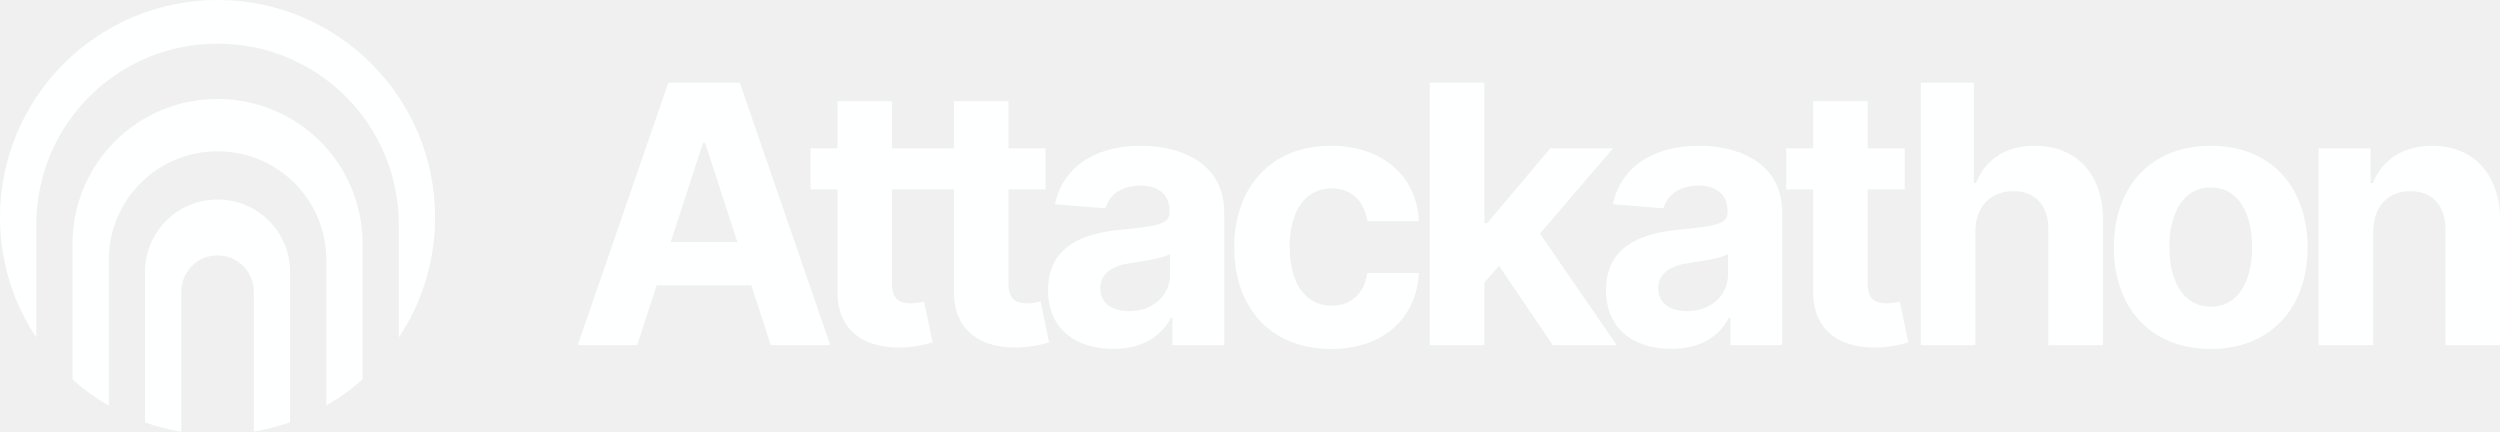
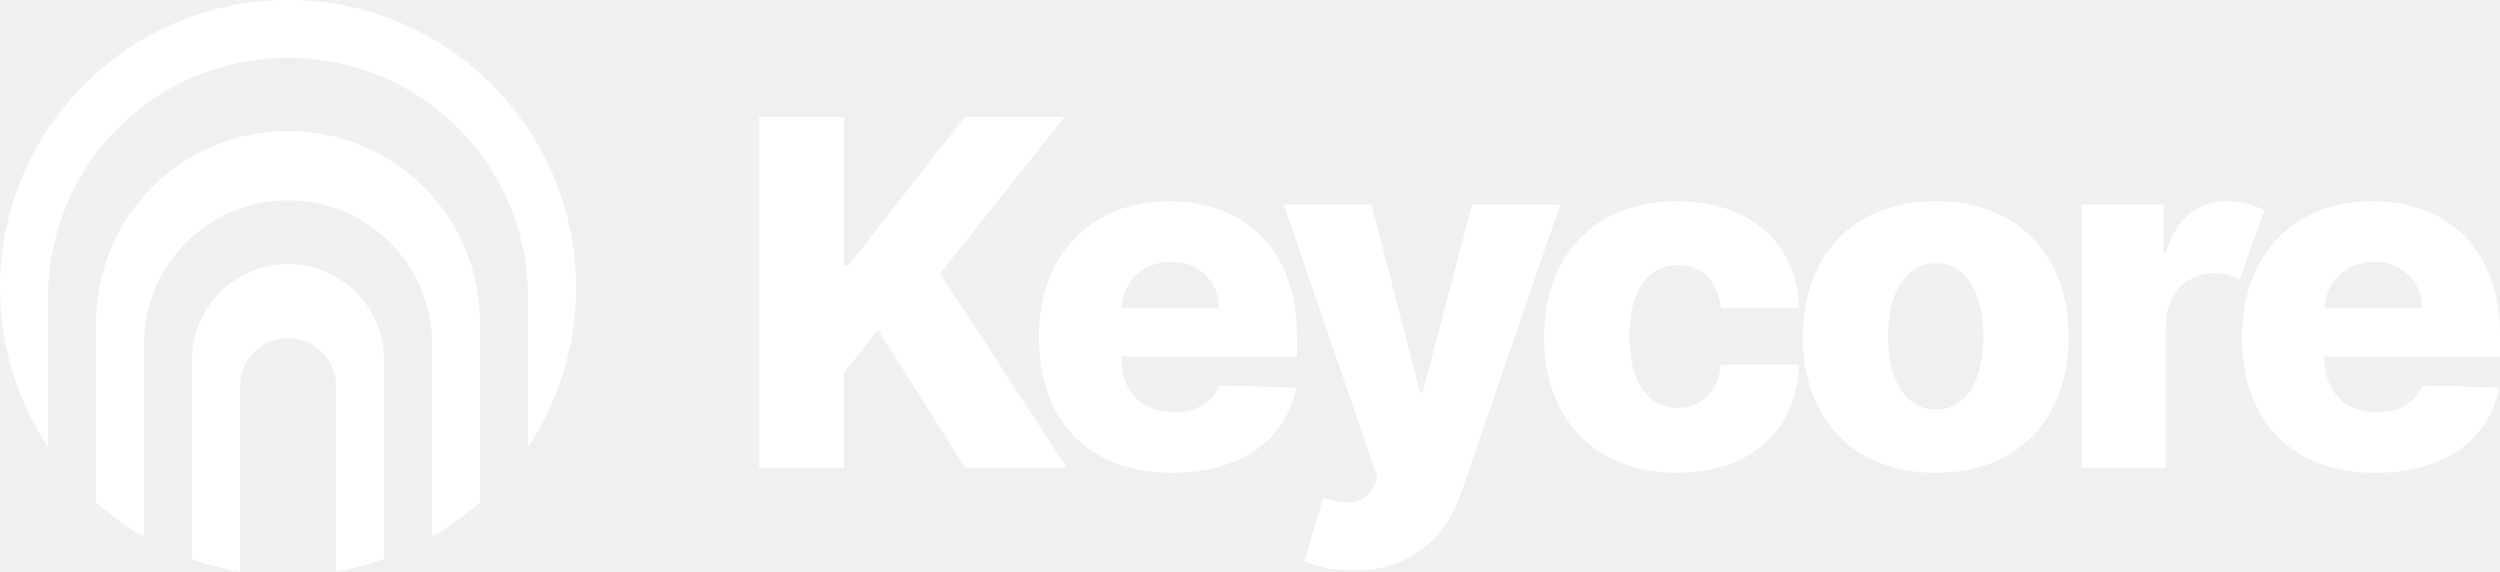
- <svg xmlns="http://www.w3.org/2000/svg" width="3166.376mm" height="546.799mm" viewBox="0 0 3166.376 546.799" version="1.1" id="svg6969">
+ <svg xmlns="http://www.w3.org/2000/svg" width="2391.467mm" height="546.799mm" viewBox="0 0 2391.467 546.799" version="1.1" id="svg6969">
  <defs id="defs6963" />
-   <g id="layer1" transform="translate(1691.773,184.4789)">
-     <g aria-label="Attackathon" style="font-style:normal;font-variant:normal;font-weight:normal;font-stretch:normal;font-size:456.886px;line-height:1.25;font-family:usual;-inkscape-font-specification:usual;letter-spacing:0px;word-spacing:0px;fill:#feffff;fill-opacity:1;stroke:none;stroke-width:1.142" id="text4520" transform="translate(-571.3988,63.95866)">
-       <path d="m -313.343,188.668 24.661,-75.769 h 119.9 l 24.661,75.769 h 75.282 L -183.384,-143.612 h -90.534 l -114.708,332.281 z m 42.509,-130.608 40.886,-125.741 h 2.596 l 40.886,125.741 z" style="font-style:normal;font-variant:normal;font-weight:bold;font-stretch:normal;line-height:0;font-family:'Inter UI';-inkscape-font-specification:'Inter UI Bold';text-align:start;letter-spacing:-30.953px;text-anchor:start;fill:#feffff;fill-opacity:1;stroke-width:1.142" id="path6285" />
-       <path d="M 56.291,-60.542 H 9.401 v -59.707 h -69.117 v 59.707 h -34.072 v 51.919 h 34.072 V 120.687 c -0.324,48.674 32.936,72.849 83.07,70.902 17.847,-0.811 30.502,-4.381 37.479,-6.49 L 49.963,133.504 c -3.407,0.811 -10.708,2.271 -17.198,2.271 -13.791,0 -23.363,-5.192 -23.363,-24.337 V -8.623 h 46.889 z" style="font-style:normal;font-variant:normal;font-weight:bold;font-stretch:normal;line-height:0;font-family:'Inter UI';-inkscape-font-specification:'Inter UI Bold';text-align:start;letter-spacing:-30.953px;text-anchor:start;fill:#feffff;fill-opacity:1;stroke-width:1.142" id="path6287" />
-       <path d="M 203.809,-60.542 H 156.92 V -120.249 H 87.803 v 59.707 H 53.731 V -8.623 H 87.803 V 120.687 c -0.324,48.674 32.936,72.849 83.07,70.902 17.847,-0.811 30.502,-4.381 37.479,-6.49 l -10.871,-51.594 c -3.407,0.811 -10.708,2.271 -17.198,2.271 -13.791,0 -23.363,-5.192 -23.363,-24.337 V -8.623 h 46.889 z" style="font-style:normal;font-variant:normal;font-weight:bold;font-stretch:normal;line-height:0;font-family:'Inter UI';-inkscape-font-specification:'Inter UI Bold';text-align:start;letter-spacing:-30.953px;text-anchor:start;fill:#feffff;fill-opacity:1;stroke-width:1.142" id="path6289" />
-       <path d="m 289.836,193.373 c 36.83,0 60.68,-16.062 72.849,-39.264 h 1.947 v 34.558 h 65.548 V 20.581 c 0,-59.382 -50.296,-84.368 -105.785,-84.368 -59.707,0 -98.97,28.555 -108.543,73.984 l 63.925,5.192 c 4.705,-16.549 19.47,-28.718 44.293,-28.718 23.526,0 36.992,11.844 36.992,32.287 v 0.973 c 0,16.062 -17.036,18.172 -60.356,22.39 -49.323,4.543 -93.616,21.092 -93.616,76.743 0,49.323 35.207,74.309 82.746,74.309 z m 19.794,-47.7 c -21.254,0 -36.505,-9.897 -36.505,-28.88 0,-19.47 16.062,-29.042 40.399,-32.449 15.089,-2.109 39.75,-5.679 48.025,-11.195 v 26.446 c 0,26.122 -21.579,46.078 -51.919,46.078 z" style="font-style:normal;font-variant:normal;font-weight:bold;font-stretch:normal;line-height:0;font-family:'Inter UI';-inkscape-font-specification:'Inter UI Bold';text-align:start;letter-spacing:-30.953px;text-anchor:start;fill:#feffff;fill-opacity:1;stroke-width:1.142" id="path6291" />
-       <path d="m 565.448,193.536 c 66.359,0 108.056,-38.939 111.301,-96.212 h -65.223 c -4.056,26.608 -21.579,41.535 -45.267,41.535 -32.287,0 -53.217,-27.095 -53.217,-74.796 0,-47.051 21.092,-73.984 53.217,-73.984 25.31,0 41.535,16.711 45.267,41.535 h 65.223 c -2.92,-57.597 -46.565,-95.401 -111.626,-95.401 -75.607,0 -122.334,52.406 -122.334,128.824 0,75.769 45.916,128.499 122.658,128.499 z" style="font-style:normal;font-variant:normal;font-weight:bold;font-stretch:normal;line-height:0;font-family:'Inter UI';-inkscape-font-specification:'Inter UI Bold';text-align:start;letter-spacing:-30.953px;text-anchor:start;fill:#feffff;fill-opacity:1;stroke-width:1.142" id="path6293" />
-       <path d="m 690.495,188.668 h 69.117 V 109.492 L 778.27,88.238 846.251,188.668 h 80.961 L 830.027,47.352 922.507,-60.542 h -79.338 l -79.825,94.59 h -3.732 V -143.612 h -69.117 z" style="font-style:normal;font-variant:normal;font-weight:bold;font-stretch:normal;line-height:0;font-family:'Inter UI';-inkscape-font-specification:'Inter UI Bold';text-align:start;letter-spacing:-30.953px;text-anchor:start;fill:#feffff;fill-opacity:1;stroke-width:1.142" id="path6295" />
-       <path d="m 996.528,193.373 c 36.83,0 60.68,-16.062 72.849,-39.264 h 1.947 v 34.558 h 65.547 V 20.581 c 0,-59.382 -50.296,-84.368 -105.785,-84.368 -59.707,0 -98.97,28.555 -108.543,73.984 l 63.925,5.192 c 4.705,-16.549 19.47,-28.718 44.293,-28.718 23.526,0 36.992,11.844 36.992,32.287 v 0.973 c 0,16.062 -17.036,18.172 -60.356,22.39 -49.323,4.543 -93.616,21.092 -93.616,76.743 0,49.323 35.207,74.309 82.746,74.309 z m 19.794,-47.7 c -21.254,0 -36.505,-9.897 -36.505,-28.88 0,-19.47 16.062,-29.042 40.399,-32.449 15.089,-2.109 39.75,-5.679 48.025,-11.195 v 26.446 c 0,26.122 -21.579,46.078 -51.919,46.078 z" style="font-style:normal;font-variant:normal;font-weight:bold;font-stretch:normal;line-height:0;font-family:'Inter UI';-inkscape-font-specification:'Inter UI Bold';text-align:start;letter-spacing:-30.953px;text-anchor:start;fill:#feffff;fill-opacity:1;stroke-width:1.142" id="path6297" />
-       <path d="m 1292.096,-60.542 h -46.889 v -59.707 h -69.117 v 59.707 h -34.072 v 51.919 h 34.072 V 120.687 c -0.325,48.674 32.936,72.849 83.07,70.902 17.847,-0.811 30.502,-4.381 37.479,-6.49 l -10.87,-51.594 c -3.407,0.811 -10.708,2.271 -17.198,2.271 -13.791,0 -23.363,-5.192 -23.363,-24.337 V -8.623 h 46.889 z" style="font-style:normal;font-variant:normal;font-weight:bold;font-stretch:normal;line-height:0;font-family:'Inter UI';-inkscape-font-specification:'Inter UI Bold';text-align:start;letter-spacing:-30.953px;text-anchor:start;fill:#feffff;fill-opacity:1;stroke-width:1.142" id="path6299" />
-       <path d="m 1381.53,44.593 c 0.162,-32.125 19.794,-50.945 48.025,-50.945 28.069,0 44.618,18.009 44.456,48.674 V 188.668 h 69.117 V 29.991 c 0.162,-58.409 -34.234,-93.778 -86.153,-93.778 -37.803,0 -63.114,17.847 -74.471,47.214 h -2.92 V -143.612 h -67.17 v 332.281 h 69.117 z" style="font-style:normal;font-variant:normal;font-weight:bold;font-stretch:normal;line-height:0;font-family:'Inter UI';-inkscape-font-specification:'Inter UI Bold';text-align:start;letter-spacing:-30.953px;text-anchor:start;fill:#feffff;fill-opacity:1;stroke-width:1.142" id="path6301" />
-       <path d="m 1679.613,193.536 c 75.607,0 122.658,-51.757 122.658,-128.499 0,-77.229 -47.051,-128.824 -122.658,-128.824 -75.607,0 -122.658,51.594 -122.658,128.824 0,76.743 47.051,128.499 122.658,128.499 z m 0.325,-53.541 c -34.883,0 -52.73,-31.963 -52.73,-75.445 0,-43.482 17.847,-75.607 52.73,-75.607 34.234,0 52.081,32.125 52.081,75.607 0,43.482 -17.847,75.445 -52.081,75.445 z" style="font-style:normal;font-variant:normal;font-weight:bold;font-stretch:normal;line-height:0;font-family:'Inter UI';-inkscape-font-specification:'Inter UI Bold';text-align:start;letter-spacing:-30.953px;text-anchor:start;fill:#feffff;fill-opacity:1;stroke-width:1.142" id="path6303" />
-       <path d="m 1885.378,44.593 c 0.162,-32.125 19.307,-50.945 47.214,-50.945 27.744,0 44.456,18.172 44.293,48.674 V 188.668 h 69.117 V 29.991 c 0,-58.084 -34.072,-93.778 -85.99,-93.778 -36.992,0 -63.763,18.172 -74.958,47.214 h -2.92 v -43.969 h -65.872 V 188.668 h 69.117 z" style="font-style:normal;font-variant:normal;font-weight:bold;font-stretch:normal;line-height:0;font-family:'Inter UI';-inkscape-font-specification:'Inter UI Bold';text-align:start;letter-spacing:-30.953px;text-anchor:start;fill:#feffff;fill-opacity:1;stroke-width:1.142" id="path6305" />
+   <g id="layer1" transform="translate(1759.513,-221.2013)">
+     <path id="path5395" d="m -1483.978,221.201 a 275.534,275.534 0 0 0 -275.534,275.534 275.534,275.534 0 0 0 45.922,152.007 v -142.663 c 0,-3.975 0.1,-7.927 0.298,-11.851 0.198,-3.924 0.493,-7.822 0.883,-11.69 0.391,-3.869 0.877,-7.709 1.456,-11.517 0.579,-3.809 1.25,-7.586 2.012,-11.329 0.762,-3.743 1.615,-7.453 2.556,-11.127 0.941,-3.674 1.97,-7.312 3.084,-10.911 1.115,-3.599 2.315,-7.16 3.599,-10.681 1.284,-3.52 2.651,-6.999 4.1,-10.435 1.448,-3.436 2.978,-6.829 4.587,-10.176 1.608,-3.347 3.295,-6.65 5.059,-9.904 1.763,-3.254 3.603,-6.46 5.516,-9.616 1.914,-3.156 3.901,-6.261 5.96,-9.314 2.059,-3.053 4.19,-6.054 6.39,-8.999 2.2,-2.945 4.47,-5.835 6.806,-8.668 2.336,-2.833 4.739,-5.609 7.206,-8.324 2.467,-2.716 4.998,-5.372 7.592,-7.966 2.594,-2.594 5.251,-5.126 7.967,-7.593 2.716,-2.467 5.491,-4.87 8.323,-7.206 2.833,-2.336 5.723,-4.605 8.669,-6.805 2.945,-2.2 5.945,-4.331 8.998,-6.39 3.053,-2.059 6.159,-4.046 9.315,-5.96 3.156,-1.914 6.362,-3.754 9.616,-5.517 3.254,-1.763 6.556,-3.45 9.903,-5.059 3.347,-1.608 6.74,-3.137 10.177,-4.586 3.436,-1.449 6.916,-2.816 10.436,-4.1 3.52,-1.284 7.081,-2.485 10.681,-3.6 3.599,-1.115 7.237,-2.144 10.911,-3.085 3.674,-0.941 7.383,-1.793 11.126,-2.555 3.744,-0.762 7.521,-1.434 11.33,-2.013 3.809,-0.579 7.649,-1.064 11.517,-1.455 3.869,-0.391 7.766,-0.686 11.69,-0.883 3.924,-0.198 7.875,-0.298 11.85,-0.298 3.975,0 7.927,0.1 11.851,0.298 3.924,0.198 7.822,0.493 11.691,0.883 3.869,0.391 7.709,0.876 11.517,1.455 3.808,0.579 7.585,1.251 11.329,2.013 3.744,0.762 7.454,1.614 11.127,2.555 3.674,0.941 7.312,1.97 10.911,3.085 3.599,1.115 7.16,2.316 10.681,3.6 3.52,1.284 6.999,2.651 10.435,4.1 3.436,1.449 6.829,2.978 10.177,4.586 3.347,1.608 6.65,3.295 9.904,5.059 3.254,1.763 6.46,3.603 9.616,5.517 3.156,1.914 6.261,3.901 9.314,5.96 3.053,2.059 6.053,4.19 8.999,6.39 2.945,2.2 5.835,4.469 8.668,6.805 2.833,2.336 5.609,4.739 8.324,7.206 2.716,2.467 5.372,4.999 7.966,7.593 2.594,2.594 5.126,5.25 7.593,7.966 2.467,2.716 4.87,5.491 7.206,8.324 2.336,2.833 4.605,5.723 6.805,8.668 2.2,2.945 4.33,5.946 6.39,8.999 2.059,3.053 4.047,6.158 5.961,9.314 1.913,3.156 3.753,6.362 5.516,9.616 1.763,3.254 3.45,6.556 5.059,9.904 1.608,3.347 3.137,6.74 4.586,10.176 1.448,3.436 2.817,6.915 4.101,10.435 1.284,3.52 2.485,7.081 3.599,10.681 1.115,3.599 2.144,7.237 3.084,10.911 0.941,3.674 1.793,7.384 2.555,11.127 0.762,3.744 1.434,7.52 2.013,11.329 0.579,3.809 1.064,7.649 1.455,11.517 0.391,3.869 0.686,7.766 0.883,11.69 0.198,3.924 0.298,7.876 0.298,11.851 v 142.641 a 275.534,275.534 0 0 0 45.922,-151.985 275.534,275.534 0 0 0 -275.534,-275.534 z m 0,125.379 c -3.18,0 -6.34,0.08 -9.48,0.238 -3.139,0.158 -6.258,0.394 -9.353,0.707 -3.095,0.312 -6.167,0.701 -9.214,1.164 -3.047,0.463 -6.069,1 -9.063,1.61 -2.995,0.61 -5.963,1.292 -8.902,2.045 -2.939,0.753 -5.848,1.576 -8.728,2.467 -2.88,0.892 -5.728,1.853 -8.544,2.88 -2.816,1.027 -5.6,2.121 -8.349,3.28 -2.749,1.159 -5.463,2.382 -8.141,3.668 -2.678,1.287 -5.319,2.636 -7.923,4.047 -2.603,1.411 -5.168,2.883 -7.693,4.414 -2.525,1.531 -5.009,3.121 -7.452,4.768 -2.442,1.647 -4.843,3.352 -7.199,5.112 -2.356,1.76 -4.668,3.576 -6.934,5.444 -2.266,1.869 -4.487,3.791 -6.66,5.765 -2.173,1.974 -4.298,4 -6.373,6.075 -2.075,2.075 -4.1,4.199 -6.074,6.372 -1.974,2.173 -3.897,4.393 -5.765,6.66 -1.869,2.266 -3.683,4.579 -5.443,6.935 -1.76,2.356 -3.465,4.756 -5.112,7.199 -1.647,2.442 -3.237,4.926 -4.768,7.451 -1.531,2.525 -3.002,5.09 -4.413,7.693 -1.411,2.603 -2.76,5.245 -4.047,7.922 -1.287,2.678 -2.511,5.392 -3.669,8.141 -1.159,2.749 -2.253,5.533 -3.28,8.349 -1.027,2.816 -1.987,5.665 -2.879,8.544 -0.892,2.879 -1.716,5.79 -2.468,8.729 -0.753,2.939 -1.434,5.907 -2.044,8.902 -0.61,2.995 -1.147,6.017 -1.61,9.063 -0.463,3.047 -0.852,6.118 -1.164,9.213 -0.312,3.095 -0.549,6.214 -0.707,9.353 -0.158,3.139 -0.238,6.3 -0.238,9.48 v 171.443 a 275.534,275.534 0 0 0 45.922,33.295 v -184.43 c 0,-2.385 0.061,-4.755 0.179,-7.11 0.119,-2.355 0.296,-4.694 0.53,-7.015 0.234,-2.321 0.525,-4.625 0.873,-6.91 0.347,-2.285 0.75,-4.552 1.207,-6.798 0.457,-2.246 0.969,-4.472 1.534,-6.677 0.564,-2.204 1.181,-4.387 1.85,-6.547 0.669,-2.16 1.389,-4.296 2.16,-6.408 0.77,-2.112 1.591,-4.2 2.46,-6.261 0.869,-2.062 1.787,-4.098 2.752,-6.106 0.965,-2.008 1.977,-3.989 3.035,-5.941 1.058,-1.952 2.162,-3.876 3.31,-5.77 1.148,-1.893 2.341,-3.757 3.576,-5.589 1.236,-1.832 2.514,-3.631 3.834,-5.399 1.32,-1.767 2.681,-3.502 4.083,-5.201 1.402,-1.7 2.844,-3.365 4.324,-4.994 1.48,-1.629 2.999,-3.223 4.555,-4.78 1.556,-1.556 3.15,-3.076 4.78,-4.556 1.629,-1.48 3.294,-2.922 4.994,-4.323 1.7,-1.402 3.434,-2.763 5.201,-4.083 1.767,-1.32 3.567,-2.599 5.399,-3.834 1.832,-1.235 3.695,-2.428 5.589,-3.576 1.893,-1.148 3.817,-2.252 5.77,-3.31 1.952,-1.058 3.934,-2.07 5.942,-3.035 2.008,-0.965 4.044,-1.883 6.105,-2.752 2.062,-0.869 4.149,-1.69 6.261,-2.46 2.112,-0.77 4.249,-1.491 6.409,-2.16 2.16,-0.669 4.341,-1.286 6.546,-1.85 2.204,-0.565 4.431,-1.076 6.677,-1.534 2.246,-0.457 4.513,-0.86 6.798,-1.207 2.285,-0.347 4.589,-0.639 6.91,-0.874 2.321,-0.234 4.66,-0.411 7.015,-0.53 2.355,-0.119 4.725,-0.178 7.11,-0.178 2.385,0 4.756,0.06 7.111,0.178 2.355,0.119 4.694,0.296 7.015,0.53 2.321,0.234 4.625,0.526 6.91,0.874 2.285,0.347 4.552,0.75 6.798,1.207 2.246,0.457 4.471,0.969 6.676,1.534 2.204,0.565 4.387,1.181 6.547,1.85 2.16,0.669 4.296,1.389 6.409,2.16 2.112,0.77 4.2,1.591 6.261,2.46 2.062,0.869 4.097,1.787 6.105,2.752 2.008,0.965 3.99,1.977 5.942,3.035 1.952,1.058 3.876,2.162 5.77,3.31 1.893,1.148 3.756,2.341 5.588,3.576 1.832,1.235 3.632,2.514 5.399,3.834 1.767,1.32 3.502,2.681 5.201,4.083 1.7,1.402 3.365,2.843 4.994,4.323 1.629,1.48 3.223,3 4.78,4.556 1.556,1.556 3.075,3.15 4.556,4.78 1.48,1.629 2.922,3.294 4.324,4.994 1.402,1.7 2.763,3.434 4.083,5.201 1.32,1.767 2.598,3.567 3.833,5.399 1.236,1.832 2.429,3.695 3.577,5.589 1.148,1.893 2.252,3.818 3.31,5.77 1.058,1.952 2.07,3.933 3.035,5.941 0.965,2.008 1.883,4.045 2.752,6.106 0.869,2.062 1.69,4.149 2.46,6.261 0.77,2.112 1.49,4.248 2.159,6.408 0.669,2.16 1.287,4.342 1.851,6.547 0.565,2.204 1.077,4.431 1.534,6.677 0.457,2.246 0.86,4.513 1.207,6.798 0.347,2.285 0.638,4.589 0.873,6.91 0.234,2.321 0.411,4.66 0.53,7.015 0.119,2.355 0.178,4.725 0.178,7.11 v 184.198 a 275.534,275.534 0 0 0 45.922,-33.113 v -171.394 c 0,-3.18 -0.08,-6.341 -0.238,-9.48 -0.158,-3.139 -0.394,-6.258 -0.707,-9.353 -0.312,-3.095 -0.701,-6.166 -1.164,-9.213 -0.463,-3.047 -1,-6.069 -1.61,-9.063 -0.61,-2.995 -1.292,-5.963 -2.045,-8.902 -0.753,-2.939 -1.576,-5.849 -2.467,-8.729 -0.892,-2.879 -1.852,-5.728 -2.879,-8.544 -1.027,-2.816 -2.121,-5.6 -3.28,-8.349 -1.159,-2.749 -2.383,-5.463 -3.669,-8.141 -1.287,-2.678 -2.636,-5.319 -4.047,-7.922 -1.411,-2.603 -2.882,-5.168 -4.413,-7.693 -1.531,-2.525 -3.122,-5.008 -4.769,-7.451 -1.647,-2.442 -3.352,-4.843 -5.112,-7.199 -1.76,-2.356 -3.575,-4.669 -5.444,-6.935 -1.869,-2.266 -3.791,-4.487 -5.764,-6.66 -1.974,-2.173 -3.999,-4.297 -6.074,-6.372 -2.075,-2.075 -4.2,-4.101 -6.373,-6.075 -2.173,-1.974 -4.393,-3.896 -6.66,-5.765 -2.266,-1.869 -4.579,-3.684 -6.935,-5.444 -2.356,-1.76 -4.756,-3.464 -7.199,-5.112 -2.442,-1.647 -4.926,-3.237 -7.451,-4.768 -2.525,-1.531 -5.09,-3.003 -7.693,-4.414 -2.603,-1.411 -5.245,-2.76 -7.923,-4.047 -2.678,-1.287 -5.392,-2.51 -8.141,-3.668 -2.749,-1.159 -5.532,-2.253 -8.348,-3.28 -2.816,-1.027 -5.665,-1.988 -8.544,-2.88 -2.88,-0.892 -5.79,-1.715 -8.729,-2.467 -2.939,-0.753 -5.906,-1.435 -8.901,-2.045 -2.995,-0.61 -6.017,-1.147 -9.063,-1.61 -3.047,-0.463 -6.119,-0.852 -9.214,-1.164 -3.095,-0.312 -6.214,-0.549 -9.353,-0.707 -3.139,-0.158 -6.3,-0.238 -9.48,-0.238 z m 0,127.326 c -1.59,0 -3.17,0.04 -4.739,0.119 -1.57,0.079 -3.129,0.197 -4.677,0.353 -1.548,0.156 -3.084,0.351 -4.607,0.582 -1.523,0.232 -3.034,0.5 -4.531,0.805 -2.995,0.61 -5.936,1.365 -8.815,2.257 -2.879,0.892 -5.697,1.921 -8.446,3.08 -2.749,1.159 -5.429,2.447 -8.032,3.858 -2.603,1.411 -5.13,2.943 -7.573,4.59 -2.442,1.647 -4.8,3.41 -7.066,5.278 -2.266,1.869 -4.441,3.845 -6.516,5.92 -2.075,2.075 -4.051,4.249 -5.92,6.515 -1.869,2.266 -3.631,4.625 -5.278,7.067 -1.647,2.442 -3.18,4.97 -4.59,7.573 -1.411,2.603 -2.699,5.282 -3.858,8.031 -1.159,2.749 -2.188,5.567 -3.08,8.446 -0.892,2.879 -1.646,5.821 -2.256,8.816 -0.305,1.497 -0.574,3.008 -0.805,4.531 -0.232,1.523 -0.426,3.06 -0.582,4.607 -0.156,1.547 -0.274,3.106 -0.353,4.676 -0.079,1.57 -0.119,3.15 -0.119,4.74 v 190.476 a 275.534,275.534 0 0 0 45.922,11.773 v -177.46 c 0,-1.59 0.081,-3.16 0.237,-4.708 0.156,-1.548 0.389,-3.072 0.693,-4.57 0.305,-1.497 0.682,-2.968 1.128,-4.407 0.446,-1.44 0.961,-2.848 1.54,-4.223 0.579,-1.375 1.223,-2.715 1.928,-4.016 0.705,-1.302 1.472,-2.565 2.295,-3.786 0.824,-1.221 1.705,-2.4 2.64,-3.533 0.934,-1.133 1.922,-2.221 2.96,-3.259 1.038,-1.038 2.124,-2.026 3.258,-2.96 1.133,-0.934 2.312,-1.815 3.533,-2.639 1.221,-0.824 2.484,-1.59 3.786,-2.295 1.302,-0.705 2.642,-1.35 4.016,-1.929 1.374,-0.579 2.783,-1.093 4.223,-1.539 1.44,-0.446 2.911,-0.824 4.408,-1.128 1.497,-0.305 3.021,-0.537 4.569,-0.693 1.548,-0.156 3.118,-0.237 4.708,-0.237 1.59,0 3.161,0.081 4.709,0.237 1.548,0.156 3.071,0.389 4.569,0.693 1.497,0.305 2.968,0.682 4.407,1.128 1.44,0.446 2.849,0.96 4.224,1.539 1.374,0.579 2.714,1.224 4.016,1.929 1.302,0.705 2.565,1.472 3.786,2.295 1.221,0.824 2.401,1.704 3.534,2.639 1.133,0.934 2.22,1.922 3.258,2.96 1.038,1.038 2.025,2.125 2.96,3.259 0.934,1.133 1.815,2.312 2.639,3.533 0.824,1.221 1.59,2.484 2.295,3.786 0.705,1.302 1.35,2.642 1.929,4.016 0.579,1.375 1.094,2.783 1.54,4.223 0.446,1.44 0.823,2.91 1.128,4.407 0.305,1.497 0.537,3.022 0.693,4.57 0.156,1.548 0.236,3.118 0.236,4.708 v 177.32 a 275.534,275.534 0 0 0 45.922,-11.874 v -190.234 c 0,-1.59 -0.039,-3.171 -0.118,-4.74 -0.079,-1.57 -0.197,-3.128 -0.353,-4.676 -0.156,-1.548 -0.351,-3.084 -0.582,-4.607 -0.232,-1.524 -0.501,-3.034 -0.805,-4.531 -0.61,-2.995 -1.364,-5.936 -2.256,-8.816 -0.892,-2.879 -1.921,-5.697 -3.08,-8.446 -1.159,-2.749 -2.447,-5.428 -3.858,-8.031 -1.411,-2.603 -2.944,-5.13 -4.591,-7.573 -1.647,-2.442 -3.409,-4.801 -5.277,-7.067 -1.869,-2.266 -3.845,-4.44 -5.92,-6.515 -2.075,-2.075 -4.25,-4.051 -6.516,-5.92 -2.266,-1.869 -4.625,-3.631 -7.067,-5.278 -2.442,-1.647 -4.969,-3.18 -7.572,-4.59 -2.603,-1.411 -5.283,-2.699 -8.032,-3.858 -2.749,-1.159 -5.567,-2.188 -8.446,-3.08 -2.879,-0.892 -5.82,-1.647 -8.815,-2.257 -1.498,-0.305 -3.008,-0.573 -4.531,-0.805 -1.523,-0.231 -3.06,-0.426 -4.607,-0.582 -1.548,-0.156 -3.107,-0.274 -4.677,-0.353 -1.57,-0.079 -3.15,-0.119 -4.74,-0.119 z" style="font-style:normal;font-variant:normal;font-weight:normal;font-stretch:normal;font-size:medium;line-height:1.25;font-family:usual;-inkscape-font-specification:usual;letter-spacing:0px;word-spacing:0px;opacity:1;fill:#ffffff;fill-opacity:1;stroke:none;stroke-width:89.946;stroke-linecap:butt;stroke-linejoin:bevel;stroke-miterlimit:4;stroke-dasharray:none;stroke-opacity:1;paint-order:markers fill stroke" />
+     <g aria-label="Keycore" style="font-style:normal;font-variant:normal;font-weight:normal;font-stretch:normal;font-size:461.5px;line-height:1.25;font-family:usual;-inkscape-font-specification:usual;letter-spacing:0px;word-spacing:0px;fill:#ffffff;fill-opacity:1;stroke:none;stroke-width:1.154" id="text7643">
+       <path d="m -1033.252,668.705 h 81.123 v -90.956 l 32.449,-40.971 83.581,131.927 h 97.02 l -121.111,-185.846 118.98,-149.791 h -95.545 l -110.95,141.924 h -4.425 V 333.068 h -81.123 z" style="font-style:normal;font-variant:normal;font-weight:800;font-stretch:normal;font-family:'inter ui';-inkscape-font-specification:'inter ui Ultra-Bold';letter-spacing:-28.343px;fill:#ffffff;fill-opacity:1;stroke-width:1.154" id="path7702" />
+       <path d="m -638.362,673.457 c 66.046,0 109.475,-31.958 118.653,-81.451 l -73.584,-2.131 c -6.228,16.716 -22.616,25.73 -43.593,25.73 -30.81,0 -49.821,-20.486 -49.821,-51.296 v -2.131 h 167.818 v -19.994 c 0,-82.926 -50.477,-128.486 -121.93,-128.486 -76.043,0 -124.88,52.115 -124.88,130.125 0,80.631 48.182,129.633 127.339,129.633 z m -48.346,-157.821 c 1.147,-25.074 20.977,-44.085 47.527,-44.085 26.385,0 45.396,18.355 45.724,44.085 z" style="font-style:normal;font-variant:normal;font-weight:800;font-stretch:normal;font-family:'inter ui';-inkscape-font-specification:'inter ui Ultra-Bold';letter-spacing:-28.343px;fill:#ffffff;fill-opacity:1;stroke-width:1.154" id="path7704" />
+       <path d="m -465.045,766.872 c 56.376,0 88.826,-32.449 102.92,-73.257 l 95.053,-276.638 h -84.401 L -398.507,596.595 h -2.622 l -46.379,-179.618 h -83.909 l 89.481,260.905 -3.278,8.358 c -8.686,17.863 -25.238,18.847 -48.674,10.98 l -17.7,60.965 c 9.341,3.769 24.583,8.686 46.543,8.686 z" style="font-style:normal;font-variant:normal;font-weight:800;font-stretch:normal;font-family:'inter ui';-inkscape-font-specification:'inter ui Ultra-Bold';letter-spacing:-28.343px;fill:#ffffff;fill-opacity:1;stroke-width:1.154" id="path7706" />
+       <path d="m -155.293,673.457 c 70.798,0 114.719,-41.135 116.85,-103.411 h -74.895 c -2.95,26.713 -19.011,41.299 -40.971,41.299 -28.188,0 -46.543,-23.763 -46.543,-68.504 0,-44.413 18.519,-68.176 46.543,-68.176 22.944,0 37.857,15.569 40.971,41.299 h 74.895 C -40.246,454.015 -85.478,413.7 -155.457,413.7 c -79.156,0 -127.011,52.771 -127.011,129.961 0,76.862 47.527,129.797 127.175,129.797 z" style="font-style:normal;font-variant:normal;font-weight:800;font-stretch:normal;font-family:'inter ui';-inkscape-font-specification:'inter ui Ultra-Bold';letter-spacing:-28.343px;fill:#ffffff;fill-opacity:1;stroke-width:1.154" id="path7708" />
+       <path d="m 92.182,673.457 c 79.156,0 127.175,-52.279 127.175,-129.797 0,-77.681 -48.018,-129.961 -127.175,-129.961 -79.156,0 -127.175,52.279 -127.175,129.961 0,77.518 48.018,129.797 127.175,129.797 z m 0.492,-60.474 c -29.663,0 -46.052,-28.188 -46.052,-69.815 0,-41.791 16.388,-70.143 46.052,-70.143 28.68,0 45.068,28.352 45.068,70.143 0,41.627 -16.389,69.815 -45.068,69.815 z" style="font-style:normal;font-variant:normal;font-weight:800;font-stretch:normal;font-family:'inter ui';-inkscape-font-specification:'inter ui Ultra-Bold';letter-spacing:-28.343px;fill:#ffffff;fill-opacity:1;stroke-width:1.154" id="path7710" />
+       <path d="m 232.066,668.705 h 80.14 V 532.025 c 0.164,-29.827 20.977,-49.657 46.216,-49.657 9.669,0 17.372,2.95 24.419,6.228 l 23.599,-65.882 c -9.669,-5.572 -21.961,-9.178 -35.235,-9.178 -27.533,0 -49.493,16.061 -58.671,49.329 h -2.622 v -45.888 h -77.845 z" style="font-style:normal;font-variant:normal;font-weight:800;font-stretch:normal;font-family:'inter ui';-inkscape-font-specification:'inter ui Ultra-Bold';letter-spacing:-28.343px;fill:#ffffff;fill-opacity:1;stroke-width:1.154" id="path7712" />
+       <path d="m 512.482,673.457 c 66.046,0 109.475,-31.958 118.653,-81.451 l -73.584,-2.131 c -6.228,16.716 -22.616,25.73 -43.593,25.73 -30.81,0 -49.821,-20.486 -49.821,-51.296 v -2.131 h 167.818 v -19.994 c 0,-82.926 -50.477,-128.486 -121.93,-128.486 -76.043,0 -124.88,52.115 -124.88,130.125 0,80.631 48.182,129.633 127.339,129.633 z M 464.136,515.636 c 1.147,-25.074 20.977,-44.085 47.527,-44.085 26.385,0 45.396,18.355 45.724,44.085 z" style="font-style:normal;font-variant:normal;font-weight:800;font-stretch:normal;font-family:'inter ui';-inkscape-font-specification:'inter ui Ultra-Bold';letter-spacing:-28.343px;fill:#ffffff;fill-opacity:1;stroke-width:1.154" id="path7714" />
    </g>
-     <path style="opacity:1;fill:#feffff;fill-opacity:1;stroke:none;stroke-width:89.946;stroke-linecap:butt;stroke-linejoin:bevel;stroke-miterlimit:4;stroke-dasharray:none;stroke-opacity:1;paint-order:markers fill stroke" d="m -1416.239,-184.479 a 275.534,275.534 0 0 0 -275.534,275.534 275.534,275.534 0 0 0 45.922,152.007 V 100.4 c 0,-3.975 0.1,-7.927 0.298,-11.851 0.198,-3.924 0.493,-7.822 0.883,-11.691 0.391,-3.869 0.877,-7.709 1.456,-11.517 0.579,-3.809 1.25,-7.586 2.012,-11.329 0.762,-3.743 1.615,-7.453 2.556,-11.127 0.941,-3.674 1.97,-7.312 3.084,-10.911 1.115,-3.599 2.315,-7.16 3.599,-10.681 1.284,-3.52 2.651,-6.999 4.1,-10.435 1.448,-3.436 2.978,-6.829 4.587,-10.176 1.608,-3.347 3.295,-6.65 5.059,-9.904 1.763,-3.254 3.603,-6.46 5.516,-9.616 1.914,-3.156 3.901,-6.261 5.96,-9.314 2.059,-3.053 4.19,-6.054 6.39,-8.999 2.2,-2.945 4.47,-5.835 6.806,-8.668 2.336,-2.833 4.739,-5.609 7.206,-8.324 2.467,-2.716 4.998,-5.372 7.592,-7.966 2.594,-2.594 5.251,-5.126 7.967,-7.593 2.716,-2.467 5.491,-4.87 8.323,-7.206 2.833,-2.336 5.723,-4.605 8.669,-6.805 2.945,-2.2 5.945,-4.331 8.998,-6.39 3.053,-2.059 6.159,-4.046 9.315,-5.96 3.156,-1.914 6.362,-3.754 9.616,-5.517 3.254,-1.763 6.556,-3.45 9.903,-5.059 3.347,-1.608 6.74,-3.137 10.177,-4.586 3.436,-1.449 6.916,-2.816 10.436,-4.1 3.52,-1.284 7.081,-2.485 10.681,-3.6 3.599,-1.115 7.237,-2.144 10.911,-3.085 3.674,-0.941 7.383,-1.793 11.126,-2.555 3.744,-0.762 7.521,-1.434 11.33,-2.013 3.809,-0.579 7.649,-1.064 11.517,-1.455 3.869,-0.391 7.766,-0.686 11.691,-0.883 3.924,-0.198 7.875,-0.298 11.85,-0.298 3.975,0 7.927,0.1 11.851,0.298 3.924,0.198 7.822,0.493 11.691,0.883 3.869,0.391 7.709,0.876 11.517,1.455 3.808,0.579 7.585,1.251 11.329,2.013 3.744,0.762 7.453,1.614 11.127,2.555 3.674,0.941 7.312,1.97 10.911,3.085 3.599,1.115 7.16,2.316 10.681,3.6 3.52,1.284 6.999,2.651 10.435,4.1 3.436,1.449 6.829,2.978 10.177,4.586 3.347,1.608 6.65,3.295 9.904,5.059 3.254,1.763 6.46,3.603 9.616,5.517 3.156,1.914 6.261,3.901 9.314,5.96 3.053,2.059 6.053,4.19 8.999,6.39 2.945,2.2 5.835,4.469 8.668,6.805 2.833,2.336 5.609,4.739 8.324,7.206 2.716,2.467 5.372,4.999 7.966,7.593 2.594,2.594 5.126,5.25 7.593,7.966 2.467,2.716 4.87,5.491 7.206,8.324 2.336,2.833 4.605,5.723 6.805,8.668 2.2,2.945 4.33,5.946 6.39,8.999 2.059,3.053 4.047,6.158 5.961,9.314 1.913,3.156 3.753,6.362 5.516,9.616 1.763,3.254 3.45,6.556 5.059,9.904 1.608,3.347 3.137,6.74 4.586,10.176 1.448,3.436 2.817,6.915 4.101,10.435 1.284,3.52 2.485,7.081 3.599,10.681 1.115,3.599 2.144,7.237 3.084,10.911 0.941,3.674 1.793,7.384 2.555,11.127 0.762,3.744 1.434,7.52 2.013,11.329 0.579,3.809 1.064,7.649 1.455,11.517 0.391,3.869 0.686,7.766 0.883,11.691 0.198,3.924 0.298,7.876 0.298,11.851 v 142.641 a 275.534,275.534 0 0 0 45.922,-151.985 275.534,275.534 0 0 0 -275.534,-275.534 z m 0,125.379 c -3.18,0 -6.34,0.08 -9.48,0.238 -3.139,0.158 -6.258,0.394 -9.353,0.707 -3.095,0.312 -6.167,0.701 -9.214,1.164 -3.047,0.463 -6.069,1 -9.063,1.61 -2.995,0.61 -5.963,1.292 -8.902,2.045 -2.939,0.753 -5.848,1.576 -8.728,2.467 -2.88,0.892 -5.728,1.853 -8.544,2.88 -2.816,1.027 -5.6,2.121 -8.349,3.28 -2.749,1.159 -5.463,2.382 -8.141,3.668 -2.678,1.287 -5.319,2.636 -7.923,4.047 -2.603,1.411 -5.168,2.883 -7.693,4.414 -2.525,1.531 -5.009,3.121 -7.452,4.768 -2.442,1.647 -4.843,3.352 -7.199,5.112 -2.356,1.76 -4.668,3.576 -6.934,5.444 -2.266,1.869 -4.487,3.791 -6.66,5.765 -2.173,1.974 -4.298,4 -6.373,6.075 -2.075,2.075 -4.1,4.199 -6.074,6.372 -1.974,2.173 -3.897,4.393 -5.765,6.66 -1.869,2.266 -3.683,4.579 -5.443,6.935 -1.76,2.356 -3.465,4.756 -5.112,7.199 -1.647,2.442 -3.237,4.926 -4.768,7.451 -1.531,2.525 -3.002,5.09 -4.413,7.693 -1.411,2.603 -2.76,5.245 -4.047,7.922 -1.287,2.678 -2.511,5.392 -3.669,8.141 -1.159,2.749 -2.253,5.533 -3.28,8.349 -1.027,2.816 -1.987,5.665 -2.879,8.544 -0.892,2.879 -1.716,5.79 -2.468,8.729 -0.753,2.939 -1.434,5.907 -2.044,8.902 -0.61,2.995 -1.147,6.017 -1.61,9.063 -0.463,3.047 -0.852,6.118 -1.164,9.213 -0.312,3.095 -0.549,6.214 -0.707,9.353 -0.158,3.139 -0.238,6.3 -0.238,9.48 v 171.443 a 275.534,275.534 0 0 0 45.922,33.295 V 144.898 c 0,-2.385 0.061,-4.755 0.179,-7.11 0.119,-2.355 0.296,-4.694 0.53,-7.015 0.234,-2.321 0.525,-4.625 0.873,-6.91 0.347,-2.285 0.75,-4.552 1.207,-6.798 0.457,-2.246 0.969,-4.472 1.534,-6.677 0.564,-2.204 1.181,-4.387 1.85,-6.547 0.669,-2.16 1.389,-4.296 2.16,-6.408 0.77,-2.112 1.591,-4.2 2.46,-6.261 0.869,-2.062 1.787,-4.098 2.752,-6.106 0.965,-2.008 1.977,-3.989 3.035,-5.941 1.058,-1.952 2.162,-3.876 3.31,-5.77 1.148,-1.893 2.341,-3.757 3.576,-5.589 1.236,-1.832 2.514,-3.631 3.834,-5.399 1.32,-1.767 2.681,-3.502 4.083,-5.201 1.402,-1.7 2.844,-3.365 4.324,-4.994 1.48,-1.629 2.999,-3.223 4.555,-4.78 1.556,-1.556 3.15,-3.076 4.78,-4.556 1.629,-1.48 3.294,-2.922 4.994,-4.323 1.7,-1.402 3.434,-2.763 5.201,-4.083 1.767,-1.32 3.567,-2.599 5.399,-3.834 1.832,-1.235 3.695,-2.428 5.589,-3.576 1.893,-1.148 3.817,-2.252 5.77,-3.31 1.952,-1.058 3.934,-2.07 5.942,-3.035 2.009,-0.965 4.044,-1.883 6.105,-2.752 2.062,-0.869 4.149,-1.69 6.261,-2.46 2.112,-0.77 4.249,-1.491 6.409,-2.16 2.16,-0.669 4.341,-1.286 6.546,-1.85 2.204,-0.565 4.431,-1.076 6.677,-1.534 2.246,-0.457 4.513,-0.86 6.798,-1.207 2.285,-0.347 4.589,-0.639 6.91,-0.874 2.321,-0.234 4.66,-0.411 7.015,-0.53 2.355,-0.119 4.725,-0.178 7.11,-0.178 2.385,0 4.756,0.06 7.111,0.178 2.355,0.119 4.694,0.296 7.015,0.53 2.321,0.234 4.625,0.526 6.91,0.874 2.285,0.347 4.552,0.75 6.798,1.207 2.246,0.457 4.471,0.969 6.676,1.534 2.204,0.565 4.387,1.181 6.547,1.85 2.159,0.669 4.296,1.389 6.409,2.16 2.112,0.77 4.2,1.591 6.261,2.46 2.062,0.869 4.097,1.787 6.105,2.752 2.009,0.965 3.99,1.977 5.942,3.035 1.952,1.058 3.876,2.162 5.77,3.31 1.893,1.148 3.756,2.341 5.588,3.576 1.832,1.235 3.632,2.514 5.399,3.834 1.767,1.32 3.502,2.681 5.201,4.083 1.7,1.402 3.365,2.843 4.994,4.323 1.629,1.48 3.223,3 4.78,4.556 1.556,1.556 3.075,3.15 4.555,4.78 1.48,1.629 2.922,3.294 4.324,4.994 1.402,1.7 2.763,3.434 4.083,5.201 1.32,1.767 2.598,3.567 3.833,5.399 1.236,1.832 2.429,3.695 3.577,5.589 1.148,1.893 2.252,3.818 3.31,5.77 1.058,1.952 2.07,3.933 3.035,5.941 0.965,2.008 1.883,4.045 2.752,6.106 0.869,2.062 1.69,4.149 2.46,6.261 0.77,2.112 1.49,4.248 2.159,6.408 0.669,2.16 1.287,4.342 1.851,6.547 0.565,2.204 1.077,4.431 1.534,6.677 0.457,2.246 0.86,4.513 1.207,6.798 0.347,2.285 0.638,4.589 0.873,6.91 0.234,2.321 0.411,4.66 0.53,7.015 0.119,2.355 0.178,4.725 0.178,7.11 v 184.198 a 275.534,275.534 0 0 0 45.922,-33.113 V 124.59 c 0,-3.18 -0.08,-6.341 -0.238,-9.48 -0.158,-3.139 -0.394,-6.258 -0.707,-9.353 -0.312,-3.095 -0.701,-6.166 -1.164,-9.213 -0.463,-3.047 -1,-6.069 -1.61,-9.063 -0.61,-2.995 -1.292,-5.963 -2.045,-8.902 -0.753,-2.939 -1.576,-5.849 -2.467,-8.729 -0.892,-2.879 -1.852,-5.728 -2.879,-8.544 -1.027,-2.816 -2.121,-5.6 -3.28,-8.349 -1.159,-2.749 -2.383,-5.463 -3.669,-8.141 -1.287,-2.678 -2.636,-5.319 -4.047,-7.922 -1.411,-2.603 -2.882,-5.168 -4.413,-7.693 -1.531,-2.525 -3.122,-5.008 -4.769,-7.451 -1.647,-2.442 -3.352,-4.842 -5.112,-7.199 -1.76,-2.356 -3.575,-4.669 -5.444,-6.935 -1.869,-2.266 -3.791,-4.487 -5.764,-6.66 -1.974,-2.173 -3.999,-4.297 -6.074,-6.372 -2.075,-2.075 -4.2,-4.101 -6.373,-6.075 -2.173,-1.974 -4.393,-3.896 -6.66,-5.765 -2.266,-1.869 -4.579,-3.684 -6.935,-5.444 -2.356,-1.76 -4.756,-3.464 -7.199,-5.112 -2.442,-1.647 -4.926,-3.237 -7.451,-4.768 -2.525,-1.531 -5.09,-3.003 -7.693,-4.414 -2.603,-1.411 -5.245,-2.76 -7.923,-4.047 -2.678,-1.287 -5.393,-2.51 -8.141,-3.668 -2.749,-1.159 -5.532,-2.253 -8.348,-3.28 -2.816,-1.027 -5.665,-1.988 -8.544,-2.88 -2.879,-0.892 -5.79,-1.715 -8.729,-2.467 -2.939,-0.753 -5.906,-1.435 -8.901,-2.045 -2.995,-0.61 -6.017,-1.147 -9.063,-1.61 -3.047,-0.463 -6.119,-0.852 -9.214,-1.164 -3.095,-0.312 -6.213,-0.549 -9.353,-0.707 -3.139,-0.158 -6.3,-0.238 -9.48,-0.238 z m 0,127.326 c -1.59,0 -3.17,0.04 -4.739,0.119 -1.57,0.079 -3.129,0.197 -4.677,0.353 -1.548,0.156 -3.084,0.351 -4.607,0.582 -1.523,0.232 -3.034,0.5 -4.531,0.805 -2.995,0.61 -5.936,1.365 -8.815,2.257 -2.879,0.892 -5.697,1.921 -8.446,3.08 -2.749,1.159 -5.429,2.447 -8.032,3.858 -2.603,1.411 -5.13,2.943 -7.573,4.59 -2.442,1.647 -4.8,3.41 -7.066,5.278 -2.266,1.869 -4.441,3.845 -6.516,5.92 -2.075,2.075 -4.051,4.249 -5.92,6.515 -1.869,2.266 -3.631,4.625 -5.278,7.067 -1.647,2.442 -3.18,4.97 -4.59,7.573 -1.411,2.603 -2.699,5.282 -3.858,8.031 -1.159,2.749 -2.188,5.567 -3.08,8.446 -0.892,2.879 -1.646,5.821 -2.256,8.816 -0.305,1.497 -0.574,3.008 -0.805,4.531 -0.231,1.523 -0.426,3.06 -0.582,4.608 -0.156,1.547 -0.274,3.106 -0.353,4.676 -0.079,1.57 -0.119,3.15 -0.119,4.74 V 350.547 a 275.534,275.534 0 0 0 45.922,11.773 V 184.859 c 0,-1.59 0.081,-3.16 0.237,-4.708 0.156,-1.548 0.389,-3.072 0.693,-4.57 0.305,-1.497 0.682,-2.968 1.128,-4.407 0.446,-1.44 0.961,-2.848 1.54,-4.223 0.579,-1.374 1.223,-2.715 1.928,-4.016 0.705,-1.302 1.472,-2.565 2.295,-3.786 0.824,-1.221 1.705,-2.4 2.64,-3.533 0.934,-1.133 1.922,-2.221 2.96,-3.259 1.038,-1.038 2.124,-2.025 3.258,-2.96 1.133,-0.934 2.312,-1.815 3.533,-2.639 1.221,-0.824 2.484,-1.59 3.786,-2.295 1.302,-0.705 2.642,-1.35 4.016,-1.929 1.374,-0.579 2.783,-1.093 4.223,-1.539 1.44,-0.446 2.911,-0.823 4.408,-1.128 1.497,-0.305 3.021,-0.537 4.569,-0.693 1.548,-0.156 3.118,-0.237 4.708,-0.237 1.59,0 3.161,0.081 4.709,0.237 1.548,0.156 3.072,0.388 4.569,0.693 1.497,0.305 2.968,0.682 4.407,1.128 1.44,0.446 2.849,0.96 4.224,1.539 1.374,0.579 2.714,1.224 4.016,1.929 1.302,0.705 2.565,1.472 3.786,2.295 1.221,0.824 2.401,1.704 3.534,2.639 1.133,0.934 2.22,1.922 3.258,2.96 1.038,1.038 2.025,2.125 2.96,3.259 0.934,1.133 1.815,2.312 2.639,3.533 0.824,1.221 1.59,2.484 2.295,3.786 0.705,1.302 1.35,2.642 1.929,4.016 0.579,1.374 1.094,2.783 1.54,4.223 0.446,1.44 0.823,2.91 1.128,4.407 0.305,1.497 0.537,3.022 0.693,4.57 0.156,1.548 0.236,3.118 0.236,4.708 v 177.32 a 275.534,275.534 0 0 0 45.922,-11.874 V 160.071 c 0,-1.59 -0.039,-3.17 -0.118,-4.74 -0.079,-1.57 -0.197,-3.128 -0.353,-4.676 -0.156,-1.548 -0.351,-3.084 -0.582,-4.608 -0.232,-1.523 -0.501,-3.034 -0.805,-4.531 -0.61,-2.995 -1.364,-5.936 -2.256,-8.816 -0.892,-2.879 -1.921,-5.697 -3.08,-8.446 -1.159,-2.749 -2.447,-5.428 -3.858,-8.031 -1.411,-2.603 -2.944,-5.13 -4.591,-7.573 -1.647,-2.442 -3.409,-4.801 -5.277,-7.067 -1.869,-2.266 -3.845,-4.44 -5.92,-6.515 -2.075,-2.075 -4.25,-4.051 -6.516,-5.92 -2.266,-1.869 -4.625,-3.631 -7.067,-5.278 -2.442,-1.647 -4.969,-3.18 -7.572,-4.59 -2.603,-1.411 -5.283,-2.699 -8.032,-3.858 -2.749,-1.159 -5.567,-2.188 -8.446,-3.08 -2.879,-0.892 -5.82,-1.647 -8.815,-2.257 -1.498,-0.305 -3.008,-0.573 -4.531,-0.805 -1.523,-0.231 -3.06,-0.426 -4.607,-0.582 -1.548,-0.156 -3.107,-0.274 -4.676,-0.353 -1.57,-0.079 -3.15,-0.119 -4.74,-0.119 z" id="path5395" />
  </g>
</svg>
